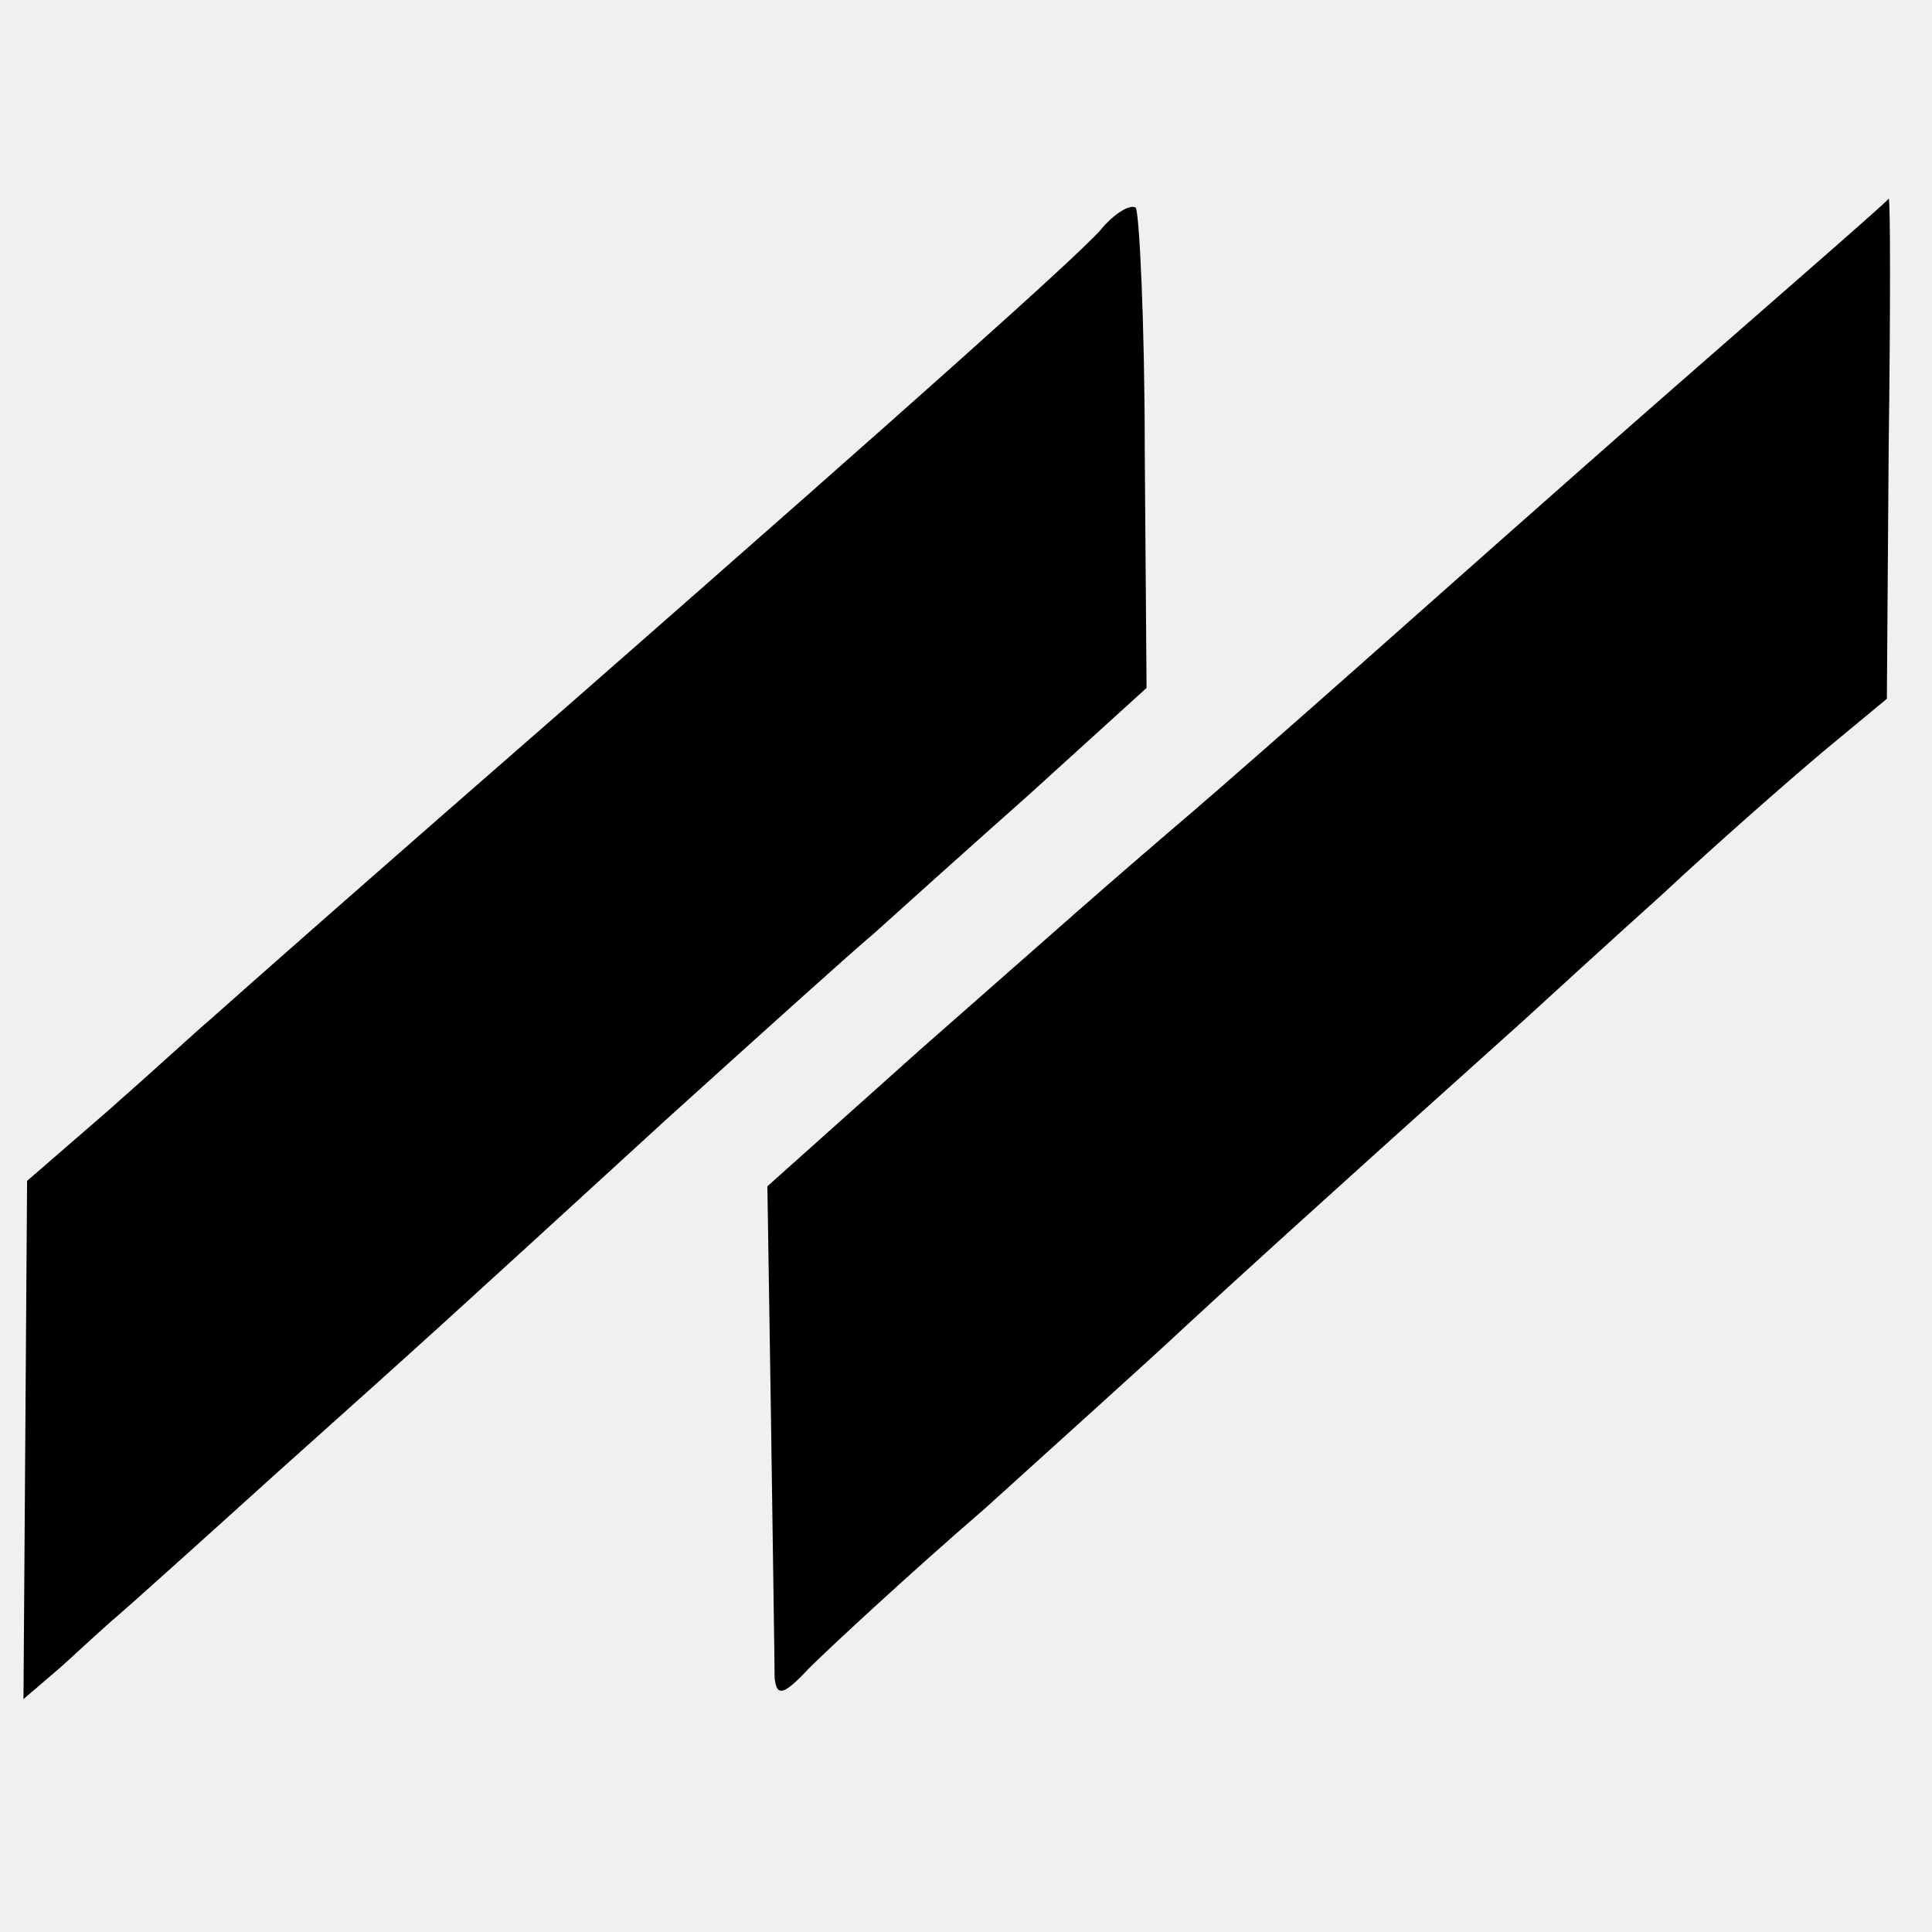
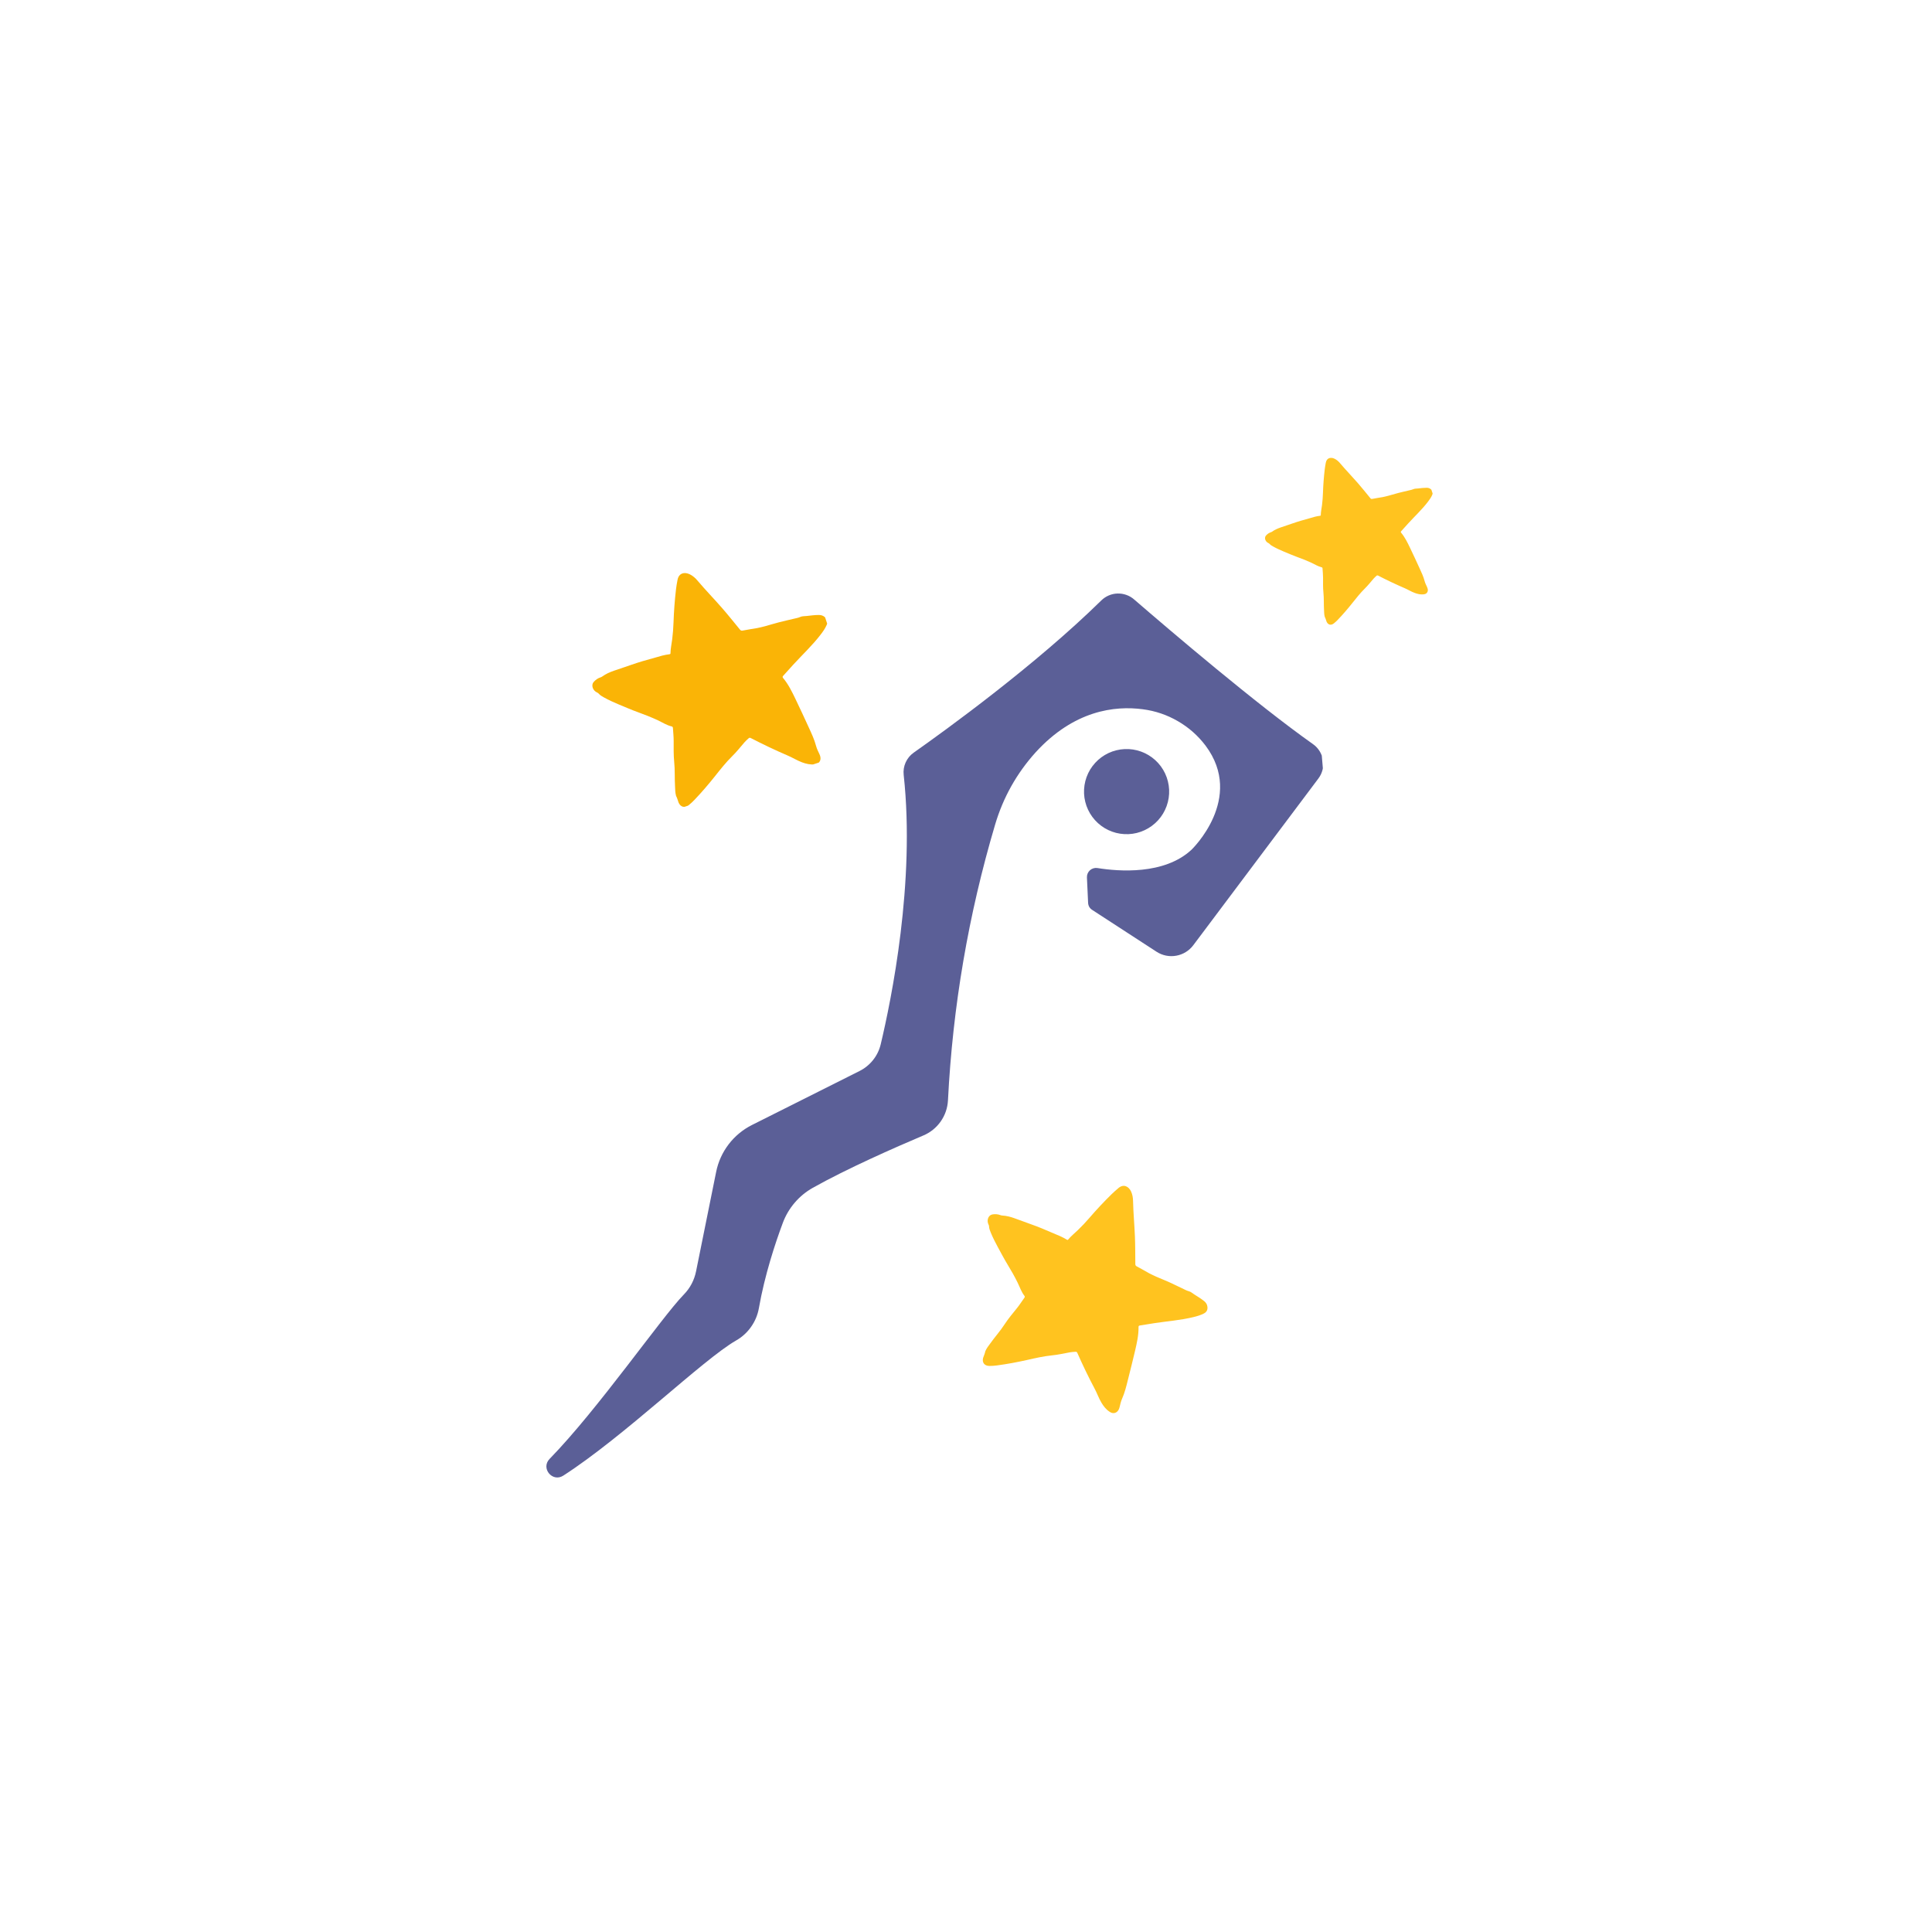
- <svg xmlns="http://www.w3.org/2000/svg" version="1.0" width="107pt" height="107pt" viewBox="0 0 107 107" preserveAspectRatio="xMidYMid meet">
-   <g transform="translate(0,107) scale(0.1,-0.1)" fill="#000000" stroke="none">
-     <path d="M609 942 c-17 -18 -95 -88 -289 -258 -117 -102 -177 -155 -204 -179 -6 -5 -31 -28 -56 -50 l-45 -39 -1 -144 -1 -143 21 18 c11 10 25 23 31 28 7 6 46 41 88 79 86 77 86 77 216 196 52 47 103 93 115 103 11 10 50 45 86 77 l65 59 -1 131 c0 71 -3 132 -5 135 -3 2 -12 -3 -20 -13z" />
-     <path d="M929 857 c-64 -56 -145 -128 -180 -159 -35 -31 -75 -66 -89 -78 -55 -47 -68 -59 -150 -131 l-85 -76 2 -129 c1 -71 2 -135 2 -143 1 -11 5 -10 19 5 10 10 54 51 98 89 43 39 92 83 109 99 26 24 63 58 189 171 12 11 47 43 77 70 30 28 70 63 89 79 l35 29 1 138 c1 77 1 139 0 139 0 -1 -53 -47 -117 -103z" />
+ <svg xmlns="http://www.w3.org/2000/svg" width="500" zoomAndPan="magnify" viewBox="0 0 375 375" height="500" preserveAspectRatio="xMidYMid meet" version="1.0">
+   <defs>
+     <clipPath id="eaf4f6df9a">
+       <path d="M 114 111 L 161 111 L 161 157 L 114 157 Z M 114 111 " clip-rule="nonzero" />
+     </clipPath>
+     <clipPath id="45eec5bf70">
+       <path d="M 109.918 118.367 L 154.797 103.578 L 168.41 144.891 L 123.535 159.68 Z M 109.918 118.367 " clip-rule="nonzero" />
+     </clipPath>
+     <clipPath id="cdf77975eb">
+       <path d="M 109.918 118.367 L 154.797 103.578 L 168.41 144.891 L 123.535 159.68 Z M 109.918 118.367 " clip-rule="nonzero" />
+     </clipPath>
+     <clipPath id="79ca1554f0">
+       <path d="M 245 88 L 279 88 L 279 122 L 245 122 Z M 245 88 " clip-rule="nonzero" />
+     </clipPath>
+     <clipPath id="9739874d65">
+       <path d="M 241.934 93.957 L 273.988 83.395 L 283.848 113.312 L 251.793 123.875 Z M 241.934 93.957 " clip-rule="nonzero" />
+     </clipPath>
+     <clipPath id="4bf8d418b1">
+       <path d="M 241.934 93.957 L 273.988 83.395 L 283.848 113.312 L 251.793 123.875 Z M 241.934 93.957 " clip-rule="nonzero" />
+     </clipPath>
+     <clipPath id="f386210c91">
+       <path d="M 190 230 L 235 230 L 235 275 L 190 275 Z M 190 230 " clip-rule="nonzero" />
+     </clipPath>
+     <clipPath id="a18242d0e4">
+       <path d="M 197.137 221.852 L 240.668 238.195 L 225.641 278.219 L 182.109 261.871 Z M 197.137 221.852 " clip-rule="nonzero" />
+     </clipPath>
+     <clipPath id="be12cd49e3">
+       <path d="M 197.137 221.852 L 240.668 238.195 L 225.641 278.219 L 182.109 261.871 Z M 197.137 221.852 " clip-rule="nonzero" />
+     </clipPath>
+     <clipPath id="b179737963">
+       <path d="M 106 115 L 257 115 L 257 287 L 106 287 Z M 106 115 " clip-rule="nonzero" />
+     </clipPath>
+     <clipPath id="7d9e58f827">
+       <path d="M 91.426 125.293 L 253.598 111.602 L 267.352 274.52 L 105.18 288.211 Z M 91.426 125.293 " clip-rule="nonzero" />
+     </clipPath>
+     <clipPath id="3d9ae83ac6">
+       <path d="M 91.426 125.293 L 253.598 111.602 L 267.352 274.52 L 105.18 288.211 Z M 91.426 125.293 " clip-rule="nonzero" />
+     </clipPath>
+     <clipPath id="aac69d433c">
+       <path d="M 210 145 L 227 145 L 227 162 L 210 162 Z M 210 145 " clip-rule="nonzero" />
+     </clipPath>
+     <clipPath id="b4882e12a1">
+       <path d="M 91.426 125.293 L 253.598 111.602 L 267.352 274.52 L 105.18 288.211 Z M 91.426 125.293 " clip-rule="nonzero" />
+     </clipPath>
+     <clipPath id="e3dc8fc366">
+       <path d="M 91.426 125.293 L 253.598 111.602 L 267.352 274.52 L 105.18 288.211 Z M 91.426 125.293 " clip-rule="nonzero" />
+     </clipPath>
+   </defs>
+   <rect x="-37.5" width="450" fill="#ffffff" y="-37.5" height="450" fill-opacity="1" />
+   <rect x="-37.5" width="450" fill="#ffffff" y="-37.5" height="450" fill-opacity="1" />
+   <g clip-path="url(#eaf4f6df9a)">
+     <g clip-path="url(#45eec5bf70)">
+       <g clip-path="url(#cdf77975eb)">
+         <path fill="#fab406" d="M 131.227 154.492 C 131.055 153.855 131.051 153.273 131.027 152.695 C 130.926 151.078 131.027 149.469 130.859 147.867 C 130.723 146.512 130.762 145.176 130.758 143.828 C 130.762 143 130.668 142.172 130.617 141.34 C 130.617 141.152 130.539 141.031 130.363 140.996 C 129.391 140.766 128.562 140.215 127.676 139.801 C 126.418 139.215 125.129 138.707 123.828 138.238 C 122.582 137.793 121.379 137.258 120.148 136.754 C 119.152 136.332 118.16 135.895 117.207 135.359 C 116.84 135.156 116.477 134.953 116.203 134.629 C 116.086 134.496 115.922 134.434 115.777 134.352 C 115.164 134.016 114.852 133.316 115.027 132.734 C 115.086 132.547 115.203 132.398 115.328 132.266 C 115.664 131.914 116.062 131.641 116.527 131.488 C 116.668 131.441 116.793 131.387 116.91 131.301 C 117.602 130.797 118.363 130.465 119.18 130.184 C 120.293 129.793 121.41 129.41 122.531 129.043 C 123.23 128.812 123.922 128.559 124.633 128.359 C 125.941 127.977 127.238 127.609 128.555 127.25 C 129.016 127.121 129.496 127.059 129.973 126.984 C 130.082 126.961 130.145 126.926 130.141 126.809 C 130.148 125.887 130.367 124.992 130.473 124.086 C 130.605 123 130.699 121.906 130.73 120.809 C 130.805 118.637 130.965 116.48 131.219 114.32 C 131.281 113.75 131.395 113.188 131.496 112.617 C 131.738 111.176 132.895 110.996 133.875 111.465 C 134.484 111.762 134.977 112.199 135.41 112.723 C 136.941 114.535 138.598 116.234 140.152 118.016 C 141.344 119.379 142.469 120.801 143.621 122.199 C 143.766 122.379 143.895 122.445 144.152 122.395 C 145.082 122.207 146.027 122.074 146.965 121.91 C 147.48 121.812 148 121.676 148.504 121.547 C 149.414 121.293 150.316 121.02 151.227 120.781 C 152.227 120.52 153.242 120.305 154.25 120.059 C 154.59 119.969 154.945 119.926 155.277 119.77 C 155.688 119.57 156.145 119.613 156.582 119.562 C 157.363 119.473 158.152 119.367 158.953 119.367 C 159.41 119.371 159.82 119.5 160.16 119.84 C 160.582 120.254 160.699 120.75 160.461 121.297 C 160.168 121.965 159.758 122.566 159.312 123.141 C 157.695 125.266 155.738 127.078 153.938 129.047 C 153.297 129.746 152.664 130.469 152.023 131.168 C 151.883 131.324 151.859 131.426 151.996 131.598 C 153.023 132.824 153.719 134.254 154.402 135.676 C 155.266 137.492 156.133 139.32 156.965 141.16 C 157.508 142.344 158.066 143.523 158.398 144.785 C 158.547 145.344 158.809 145.855 159.051 146.371 C 159.371 147.055 159.328 147.645 158.898 148.047 C 158.668 148.254 158.395 148.332 158.094 148.359 C 157.25 148.445 156.473 148.262 155.688 147.973 C 154.707 147.613 153.828 147.043 152.871 146.641 C 150.449 145.602 148.07 144.465 145.723 143.254 C 145.566 143.176 145.449 143.176 145.316 143.293 C 145.035 143.551 144.746 143.801 144.488 144.102 C 143.707 145.004 142.977 145.938 142.129 146.766 C 140.91 147.969 139.848 149.309 138.785 150.652 C 137.52 152.238 136.199 153.785 134.797 155.25 C 134.457 155.602 134.105 155.945 133.719 156.25 C 132.945 156.875 132.105 156.688 131.711 155.777 C 131.547 155.316 131.43 154.855 131.227 154.492 Z M 131.227 154.492 " fill-opacity="1" fill-rule="nonzero" />
+       </g>
+     </g>
+   </g>
+   <g clip-path="url(#79ca1554f0)">
+     <g clip-path="url(#9739874d65)">
+       <g clip-path="url(#4bf8d418b1)">
+         <path fill="#ffc31f" d="M 257.137 119.738 C 257.016 119.285 257.012 118.867 256.996 118.457 C 256.922 117.305 256.996 116.156 256.875 115.012 C 256.777 114.047 256.805 113.09 256.805 112.129 C 256.805 111.539 256.738 110.949 256.703 110.355 C 256.703 110.219 256.648 110.133 256.52 110.109 C 255.828 109.945 255.238 109.551 254.605 109.258 C 253.707 108.836 252.785 108.477 251.859 108.141 C 250.969 107.82 250.109 107.438 249.234 107.082 C 248.52 106.777 247.812 106.465 247.133 106.086 C 246.871 105.941 246.613 105.797 246.414 105.562 C 246.336 105.473 246.215 105.426 246.113 105.367 C 245.676 105.125 245.453 104.629 245.578 104.211 C 245.621 104.078 245.703 103.973 245.793 103.879 C 246.035 103.629 246.316 103.43 246.648 103.32 C 246.75 103.289 246.84 103.25 246.922 103.191 C 247.414 102.832 247.961 102.594 248.539 102.391 C 249.336 102.113 250.133 101.844 250.93 101.578 C 251.43 101.414 251.926 101.234 252.434 101.094 C 253.367 100.82 254.293 100.555 255.23 100.297 C 255.559 100.207 255.902 100.16 256.242 100.109 C 256.32 100.09 256.367 100.07 256.363 99.984 C 256.367 99.328 256.523 98.688 256.602 98.039 C 256.695 97.266 256.762 96.488 256.785 95.703 C 256.836 94.152 256.953 92.613 257.133 91.07 C 257.18 90.664 257.258 90.266 257.328 89.855 C 257.5 88.828 258.328 88.699 259.027 89.035 C 259.465 89.246 259.812 89.559 260.125 89.934 C 261.215 91.227 262.398 92.438 263.508 93.711 C 264.355 94.684 265.16 95.695 265.984 96.695 C 266.086 96.824 266.176 96.871 266.359 96.836 C 267.023 96.699 267.699 96.605 268.367 96.488 C 268.738 96.418 269.105 96.32 269.469 96.227 C 270.117 96.047 270.758 95.855 271.41 95.684 C 272.125 95.496 272.848 95.344 273.566 95.168 C 273.809 95.105 274.062 95.07 274.301 94.961 C 274.594 94.82 274.918 94.848 275.23 94.812 C 275.789 94.75 276.352 94.676 276.926 94.676 C 277.25 94.68 277.543 94.77 277.785 95.012 C 278.086 95.305 278.168 95.66 278 96.051 C 277.789 96.527 277.496 96.957 277.18 97.367 C 276.027 98.883 274.629 100.176 273.344 101.582 C 272.887 102.082 272.438 102.598 271.977 103.098 C 271.879 103.207 271.859 103.281 271.961 103.402 C 272.691 104.277 273.188 105.297 273.676 106.312 C 274.293 107.609 274.91 108.914 275.504 110.227 C 275.895 111.07 276.289 111.91 276.527 112.812 C 276.633 113.211 276.82 113.574 276.992 113.945 C 277.223 114.434 277.191 114.852 276.887 115.141 C 276.719 115.289 276.527 115.344 276.312 115.363 C 275.711 115.426 275.152 115.293 274.594 115.086 C 273.895 114.832 273.266 114.422 272.582 114.137 C 270.855 113.395 269.156 112.582 267.484 111.719 C 267.371 111.664 267.285 111.664 267.195 111.746 C 266.992 111.934 266.785 112.109 266.602 112.324 C 266.047 112.969 265.523 113.633 264.918 114.227 C 264.051 115.082 263.289 116.039 262.531 116.996 C 261.629 118.133 260.688 119.234 259.684 120.281 C 259.445 120.531 259.191 120.773 258.914 120.992 C 258.363 121.441 257.766 121.305 257.484 120.656 C 257.367 120.328 257.281 119.996 257.137 119.738 Z M 257.137 119.738 " fill-opacity="1" fill-rule="nonzero" />
+       </g>
+     </g>
+   </g>
+   <g clip-path="url(#f386210c91)">
+     <g clip-path="url(#a18242d0e4)">
+       <g clip-path="url(#be12cd49e3)">
+         <path fill="#ffc31f" d="M 191.246 262.273 C 191.5 261.688 191.855 261.242 192.191 260.789 C 193.102 259.5 194.16 258.344 195.012 257.02 C 195.734 255.91 196.578 254.918 197.402 253.895 C 197.906 253.27 198.34 252.582 198.812 251.922 C 198.93 251.777 198.945 251.641 198.828 251.504 C 198.234 250.738 197.941 249.812 197.52 248.961 C 196.926 247.746 196.258 246.574 195.555 245.426 C 194.883 244.324 194.297 243.184 193.672 242.051 C 193.172 241.117 192.684 240.18 192.289 239.195 C 192.137 238.816 191.98 238.441 191.973 238.027 C 191.965 237.855 191.879 237.707 191.82 237.555 C 191.559 236.926 191.746 236.207 192.238 235.871 C 192.395 235.766 192.574 235.727 192.75 235.699 C 193.223 235.641 193.691 235.676 194.137 235.84 C 194.273 235.891 194.398 235.93 194.539 235.934 C 195.375 235.977 196.156 236.188 196.945 236.473 C 198.027 236.855 199.109 237.246 200.184 237.652 C 200.855 237.902 201.535 238.137 202.195 238.418 C 203.422 238.926 204.633 239.441 205.852 239.969 C 206.277 240.152 206.684 240.398 207.09 240.633 C 207.188 240.684 207.254 240.695 207.324 240.605 C 207.891 239.91 208.605 239.363 209.238 238.738 C 210.004 238 210.742 237.227 211.434 236.414 C 212.816 234.809 214.254 233.27 215.77 231.785 C 216.164 231.391 216.594 231.035 217.016 230.66 C 218.082 229.715 219.07 230.285 219.527 231.238 C 219.809 231.84 219.914 232.469 219.926 233.133 C 219.977 235.441 220.199 237.746 220.289 240.043 C 220.359 241.805 220.348 243.57 220.367 245.336 C 220.367 245.562 220.426 245.688 220.652 245.809 C 221.473 246.234 222.273 246.711 223.082 247.16 C 223.535 247.398 224.012 247.613 224.473 247.824 C 225.316 248.188 226.168 248.527 227.008 248.902 C 227.926 249.32 228.828 249.777 229.742 250.203 C 230.055 250.344 230.352 250.523 230.699 250.609 C 231.129 250.711 231.453 251.02 231.812 251.25 C 232.461 251.66 233.125 252.062 233.734 252.551 C 234.074 252.832 234.309 253.18 234.359 253.648 C 234.43 254.215 234.211 254.664 233.699 254.934 C 233.066 255.262 232.391 255.469 231.703 255.633 C 229.18 256.258 226.586 256.438 224.02 256.832 C 223.105 256.973 222.18 257.133 221.266 257.273 C 221.066 257.305 220.984 257.367 220.988 257.582 C 221.016 259.141 220.672 260.648 220.324 262.148 C 219.867 264.055 219.406 265.969 218.914 267.875 C 218.609 269.102 218.309 270.336 217.789 271.5 C 217.562 272.016 217.449 272.562 217.316 273.102 C 217.145 273.816 216.75 274.234 216.18 274.281 C 215.879 274.297 215.625 274.191 215.379 274.027 C 214.684 273.578 214.207 272.961 213.789 272.262 C 213.266 271.391 212.945 270.422 212.465 269.535 C 211.262 267.266 210.148 264.949 209.109 262.598 C 209.039 262.441 208.945 262.371 208.777 262.379 C 208.402 262.402 208.031 262.418 207.652 262.488 C 206.512 262.695 205.387 262.957 204.234 263.07 C 202.578 263.238 200.953 263.605 199.328 263.977 C 197.395 264.406 195.453 264.773 193.492 265.031 C 193.02 265.09 192.543 265.133 192.062 265.129 C 191.094 265.133 190.57 264.477 190.828 263.547 C 190.984 263.098 191.18 262.676 191.246 262.273 Z M 191.246 262.273 " fill-opacity="1" fill-rule="nonzero" />
+       </g>
+     </g>
+   </g>
+   <g clip-path="url(#b179737963)">
+     <g clip-path="url(#7d9e58f827)">
+       <g clip-path="url(#3d9ae83ac6)">
+         <path fill="#5b5f97" d="M 254.844 144.43 C 243.883 136.684 227.164 122.43 220.121 116.344 C 219.676 115.957 219.172 115.664 218.617 115.469 C 218.062 115.273 217.492 115.184 216.902 115.203 C 216.312 115.219 215.75 115.344 215.207 115.578 C 214.664 115.809 214.184 116.133 213.766 116.543 C 200.945 129.133 183.531 141.734 177.352 146.086 C 176.656 146.578 176.137 147.211 175.785 147.988 C 175.438 148.762 175.312 149.574 175.406 150.422 C 177.684 171.242 173.008 194.051 170.949 202.688 C 170.68 203.816 170.188 204.832 169.469 205.742 C 168.746 206.648 167.871 207.363 166.836 207.883 L 145.957 218.359 C 145.07 218.805 144.246 219.344 143.48 219.977 C 142.715 220.609 142.031 221.32 141.43 222.109 C 140.828 222.898 140.32 223.746 139.91 224.648 C 139.5 225.555 139.199 226.492 139.004 227.465 L 135.113 246.727 C 134.758 248.492 133.953 250.02 132.691 251.309 C 128.465 255.641 116.074 273.543 106.676 283.172 C 104.918 284.973 107.219 287.781 109.336 286.418 C 121.281 278.715 136.449 263.875 142.875 260.188 C 144.039 259.523 145.008 258.645 145.781 257.547 C 146.555 256.453 147.059 255.242 147.297 253.926 C 148.426 247.488 150.473 241.309 151.938 237.375 C 152.477 235.93 153.246 234.621 154.246 233.449 C 155.246 232.277 156.422 231.312 157.762 230.555 C 164.348 226.852 173.703 222.73 179.227 220.391 C 179.906 220.105 180.531 219.73 181.102 219.27 C 181.676 218.805 182.172 218.273 182.594 217.672 C 183.016 217.066 183.348 216.418 183.586 215.723 C 183.824 215.027 183.961 214.312 184 213.578 C 184.922 195.375 187.969 177.539 193.148 160.066 C 194.711 154.793 197.332 150.113 201.016 146.027 C 208.473 137.867 216.383 136.945 221.824 137.668 C 224.242 137.98 226.508 138.75 228.617 139.973 C 230.73 141.195 232.523 142.777 233.996 144.723 C 241.668 154.961 231.281 164.922 231.281 164.922 C 225.98 169.863 217.098 169.145 213.023 168.488 C 212.762 168.445 212.504 168.461 212.246 168.535 C 211.992 168.609 211.762 168.734 211.562 168.91 C 211.363 169.09 211.215 169.301 211.109 169.543 C 211.008 169.789 210.961 170.047 210.973 170.312 L 211.199 175.215 C 211.227 175.816 211.492 176.285 211.996 176.613 L 224.477 184.727 C 224.758 184.91 225.051 185.062 225.359 185.191 C 225.668 185.316 225.988 185.414 226.312 185.48 C 226.641 185.547 226.973 185.582 227.305 185.586 C 227.641 185.59 227.969 185.562 228.297 185.504 C 228.629 185.445 228.949 185.359 229.258 185.238 C 229.57 185.121 229.871 184.973 230.152 184.801 C 230.438 184.625 230.703 184.426 230.949 184.199 C 231.199 183.977 231.422 183.73 231.621 183.461 L 255.902 151.102 C 256.09 150.852 256.254 150.582 256.391 150.297 C 256.523 150.012 256.629 149.715 256.707 149.41 C 256.781 149.105 256.824 148.793 256.84 148.48 C 256.852 148.164 256.836 147.852 256.785 147.539 C 256.734 147.23 256.656 146.926 256.547 146.633 C 256.438 146.336 256.297 146.055 256.129 145.789 C 255.965 145.52 255.773 145.273 255.555 145.043 C 255.34 144.812 255.102 144.609 254.844 144.43 Z M 254.844 144.43 " fill-opacity="1" fill-rule="nonzero" />
+       </g>
+     </g>
+   </g>
+   <g clip-path="url(#aac69d433c)">
+     <g clip-path="url(#b4882e12a1)">
+       <g clip-path="url(#e3dc8fc366)">
+         <path fill="#5b5f97" d="M 219.047 161.906 C 219.59 161.883 220.125 161.805 220.652 161.676 C 221.18 161.543 221.688 161.363 222.18 161.133 C 222.672 160.902 223.133 160.625 223.57 160.305 C 224.008 159.984 224.41 159.621 224.773 159.223 C 225.141 158.82 225.465 158.387 225.746 157.922 C 226.023 157.457 226.258 156.973 226.441 156.461 C 226.625 155.949 226.758 155.426 226.84 154.891 C 226.922 154.355 226.949 153.816 226.926 153.273 C 226.898 152.73 226.824 152.195 226.691 151.668 C 226.562 151.145 226.383 150.633 226.152 150.141 C 225.922 149.652 225.645 149.188 225.324 148.75 C 225 148.312 224.641 147.91 224.238 147.547 C 223.84 147.18 223.406 146.859 222.941 146.578 C 222.477 146.297 221.988 146.062 221.48 145.879 C 220.969 145.695 220.445 145.562 219.91 145.48 C 219.371 145.398 218.832 145.371 218.293 145.395 C 217.75 145.422 217.215 145.5 216.688 145.629 C 216.16 145.758 215.652 145.938 215.16 146.168 C 214.668 146.398 214.207 146.676 213.77 146.996 C 213.332 147.32 212.93 147.68 212.566 148.082 C 212.199 148.484 211.875 148.914 211.594 149.379 C 211.316 149.844 211.082 150.332 210.898 150.844 C 210.715 151.352 210.582 151.875 210.5 152.41 C 210.418 152.949 210.391 153.488 210.414 154.031 C 210.438 154.57 210.516 155.105 210.648 155.633 C 210.777 156.16 210.957 156.668 211.188 157.16 C 211.418 157.652 211.695 158.117 212.016 158.551 C 212.34 158.988 212.699 159.391 213.102 159.758 C 213.5 160.121 213.934 160.445 214.398 160.727 C 214.863 161.008 215.352 161.238 215.859 161.422 C 216.371 161.609 216.895 161.742 217.43 161.82 C 217.969 161.902 218.508 161.93 219.047 161.906 Z M 219.047 161.906 " fill-opacity="1" fill-rule="nonzero" />
+       </g>
+     </g>
  </g>
</svg>
